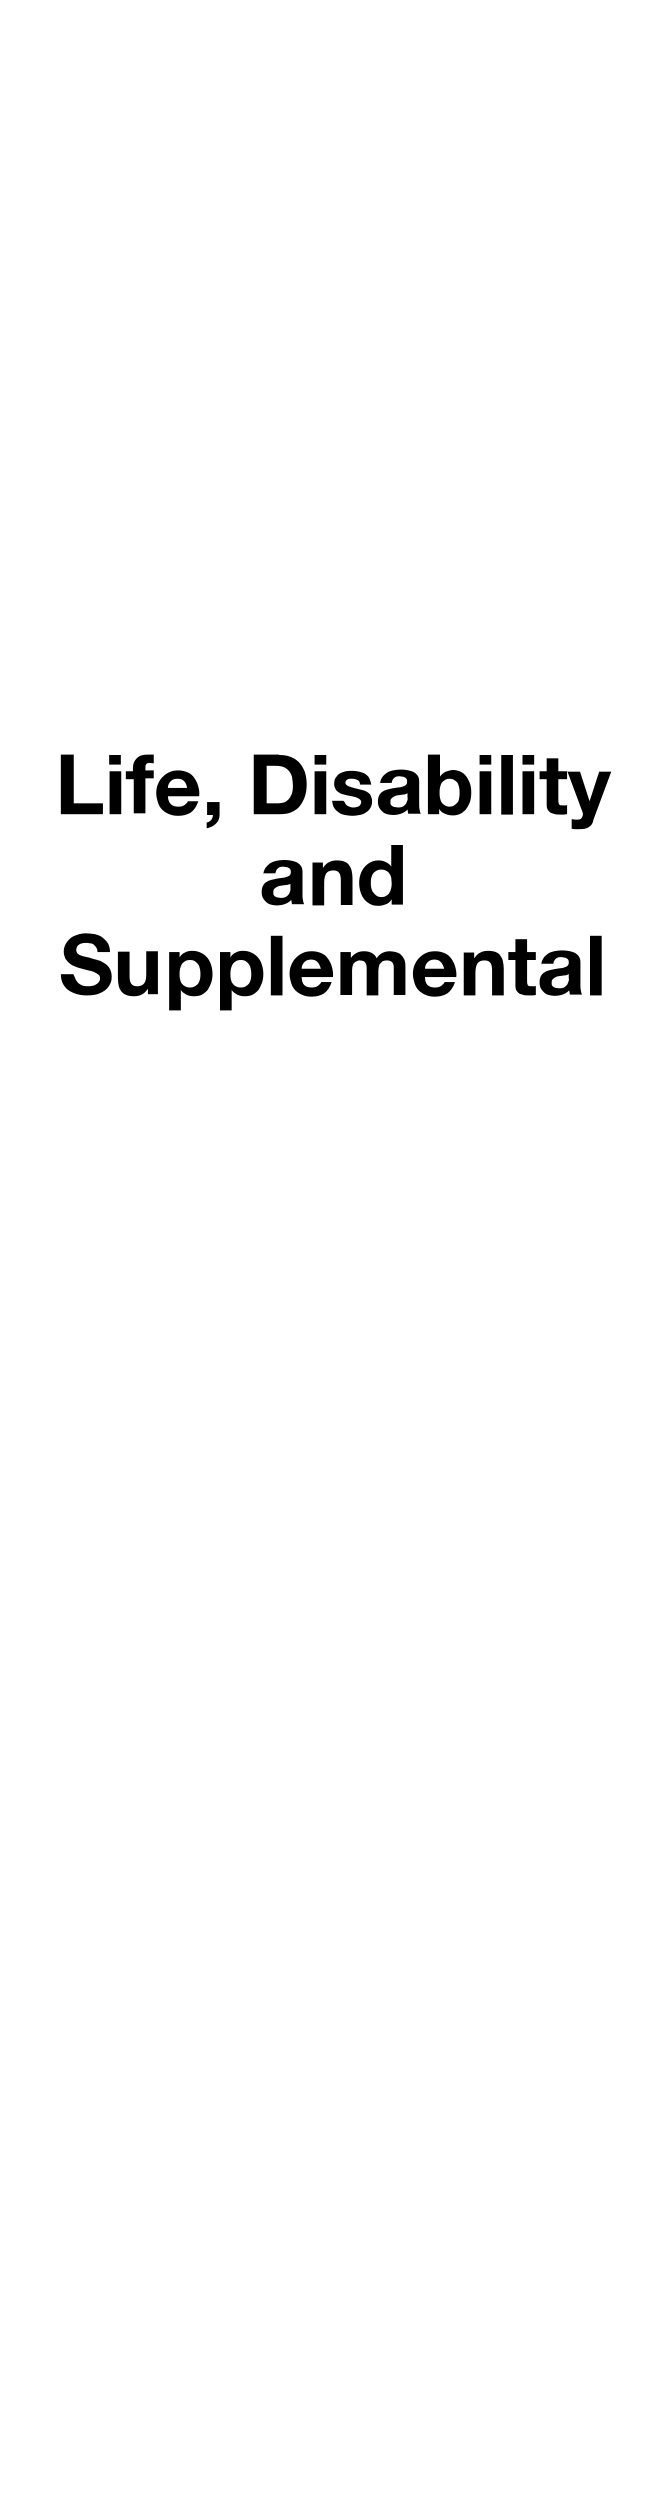
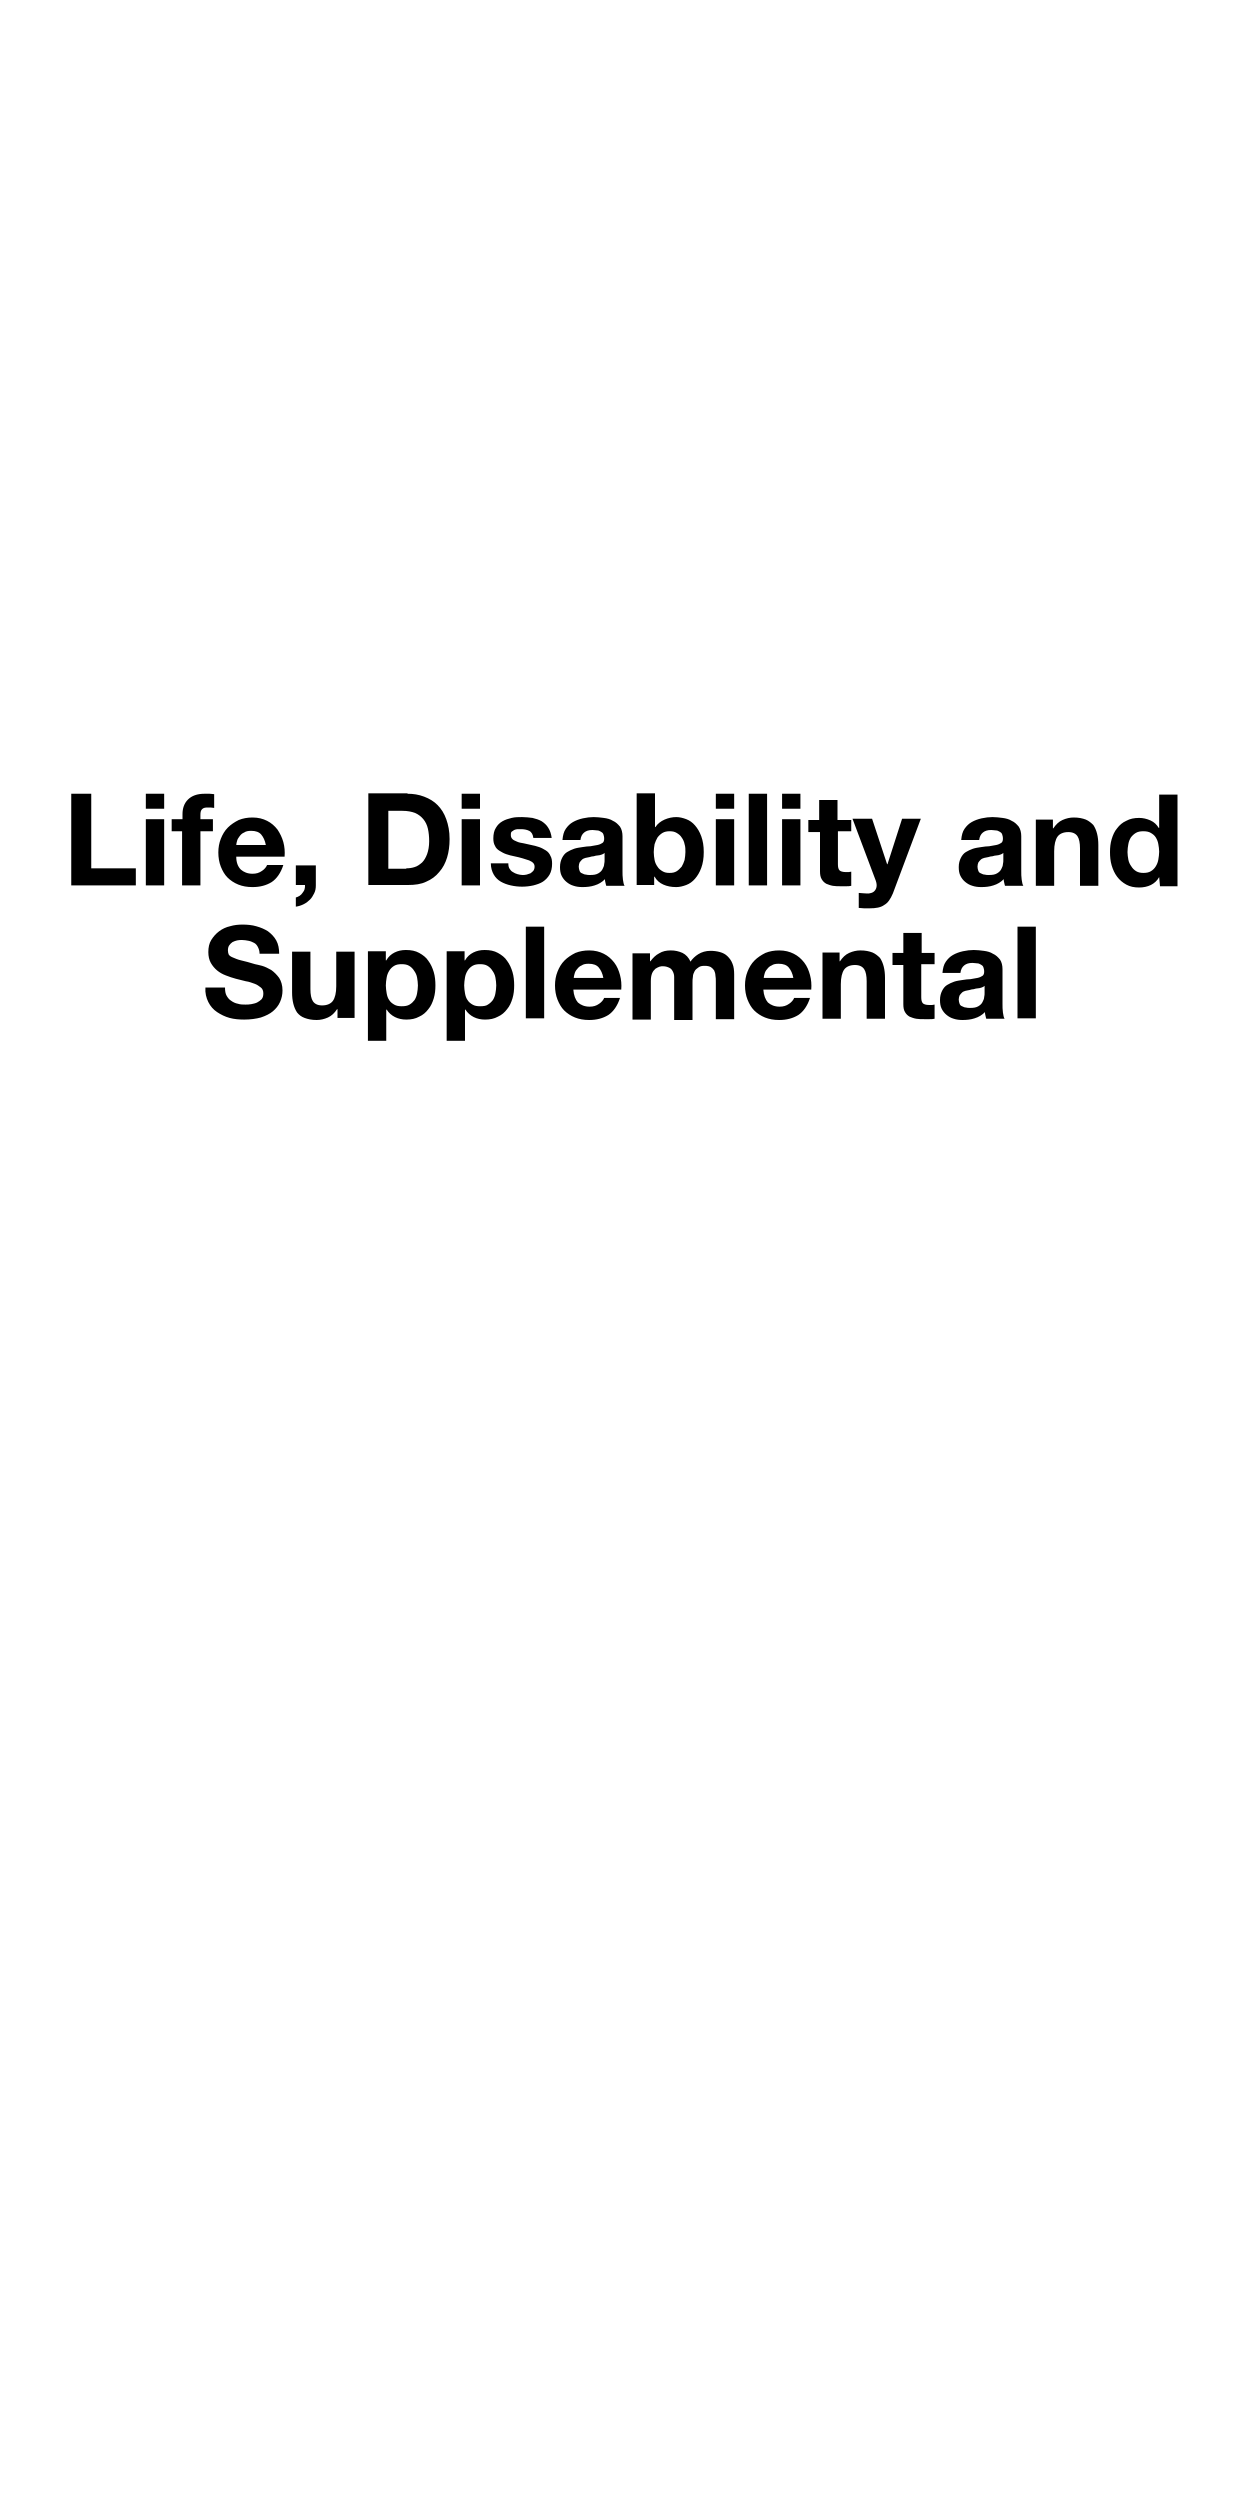
- <svg xmlns="http://www.w3.org/2000/svg" viewBox="0 0 160 600">
-   <path d="M17.7 181.2v11.6h7v2.6H14.6v-14.3h3.1zM26.2 183.5v-2.3H29v2.3h-2.8zm2.9 1.6v10.3h-2.8v-10.3h2.8zM30.2 187v-1.9h1.7v-.8c0-.9.3-1.7.9-2.3.6-.6 1.4-.9 2.6-.9h1.5v2.1c-.3 0-.7-.1-1-.1-.4 0-.7.1-.8.3-.2.2-.2.5-.2.9v.6h2v1.9h-2v8.4h-2.8V187h-1.9zM41 193c.4.4 1 .6 1.8.6.6 0 1.1-.1 1.5-.4.4-.3.7-.6.8-.9h2.5c-.4 1.2-1 2.1-1.8 2.7-.8.5-1.8.8-3 .8-.8 0-1.5-.1-2.2-.4-.7-.3-1.2-.6-1.7-1.1-.5-.5-.8-1.1-1-1.7-.2-.7-.4-1.4-.4-2.2 0-.8.1-1.5.4-2.2.3-.7.6-1.2 1.1-1.7.5-.5 1-.9 1.7-1.2.6-.3 1.4-.4 2.1-.4.9 0 1.6.2 2.3.5.7.3 1.2.8 1.6 1.4.4.6.7 1.2.9 2 .2.7.3 1.5.2 2.3h-7.5c0 .8.3 1.5.7 1.9zm3.2-5.5c-.3-.4-.9-.6-1.6-.6-.5 0-.8.1-1.1.2-.3.2-.5.3-.7.6-.2.2-.3.5-.4.7-.1.3-.1.5-.1.7h4.6c-.1-.7-.3-1.2-.7-1.6zM52.7 192.4v3.1c0 .5-.1.9-.2 1.2s-.4.7-.7 1c-.3.3-.6.5-1 .7-.4.2-.8.3-1.2.4v-1.4c.2 0 .4-.1.6-.2s.3-.3.5-.4l.3-.6c.1-.2.1-.4.1-.6h-1.4v-3.1h3zM67 181.2c.9 0 1.8.1 2.6.4s1.5.7 2.1 1.3c.6.6 1 1.3 1.4 2.2.3.9.5 1.9.5 3.1 0 1-.1 2-.4 2.9-.3.9-.7 1.6-1.2 2.3s-1.2 1.1-2 1.5c-.8.4-1.8.5-2.9.5h-6.2v-14.3H67zm-.2 11.6c.5 0 .9-.1 1.3-.2s.8-.4 1.1-.7c.3-.3.6-.8.8-1.3.2-.5.3-1.2.3-2 0-.7-.1-1.4-.2-2s-.4-1.1-.7-1.5-.7-.7-1.3-1c-.5-.2-1.2-.3-2-.3H64v9h2.8zM75.5 183.5v-2.3h2.8v2.3h-2.8zm2.8 1.6v10.3h-2.8v-10.3h2.8zM82.9 192.9c.1.2.3.4.5.5.2.1.4.2.7.3.3.1.5.1.8.1.2 0 .4 0 .6-.1.2 0 .4-.1.6-.2.2-.1.3-.2.4-.4.1-.2.2-.4.2-.6 0-.4-.3-.7-.9-1s-1.4-.4-2.4-.6l-1.2-.3c-.4-.1-.7-.3-1-.5-.3-.2-.6-.5-.7-.8-.2-.3-.3-.7-.3-1.1 0-.7.1-1.2.4-1.6s.6-.8 1-1c.4-.2.9-.4 1.4-.5.5-.1 1.1-.1 1.6-.1.6 0 1.1.1 1.6.2s1 .3 1.4.5c.4.3.8.6 1 1s.4 1 .5 1.6h-2.7c0-.5-.2-.9-.6-1.1-.4-.2-.8-.3-1.3-.3H84c-.2 0-.4.1-.5.1-.2.1-.3.2-.4.3-.1.1-.2.3-.2.5 0 .3.1.5.3.6.2.2.4.3.7.4s.6.2 1 .3l1.2.3 1.2.3c.4.1.7.3 1 .5.3.2.6.5.7.8s.3.7.3 1.2c0 .7-.1 1.2-.4 1.7s-.6.8-1.1 1.1c-.4.3-.9.5-1.5.6-.6.1-1.1.2-1.7.2-.6 0-1.2-.1-1.8-.2s-1.1-.3-1.5-.6c-.4-.3-.8-.6-1.1-1.1s-.4-1-.5-1.7h2.7c.3.2.4.5.5.7zM91.2 188.3c0-.7.2-1.2.5-1.7s.7-.8 1.1-1.1 1-.5 1.5-.6c.6-.1 1.1-.2 1.7-.2.5 0 1 0 1.6.1.5.1 1 .2 1.5.4.4.2.8.5 1.1.9.3.4.4.9.4 1.5v5.4c0 .5 0 .9.1 1.3s.1.7.3 1h-3c-.1-.2-.1-.3-.1-.5s-.1-.3-.1-.5c-.5.5-1 .8-1.6 1s-1.2.3-1.9.3c-.5 0-1-.1-1.4-.2s-.8-.3-1.1-.6c-.3-.3-.6-.6-.8-1s-.3-.8-.3-1.4c0-.6.1-1.1.3-1.5.2-.4.5-.7.8-.9.3-.2.7-.4 1.1-.5s.8-.2 1.3-.3c.4-.1.8-.1 1.3-.2.4 0 .8-.1 1.1-.2.3-.1.6-.2.8-.4s.3-.4.3-.7c0-.3 0-.6-.1-.7-.1-.2-.2-.3-.4-.4-.2-.1-.4-.2-.6-.2-.2 0-.5-.1-.7-.1-.6 0-1 .1-1.3.4-.3.2-.5.6-.6 1.2h-2.8zm6.5 2.1c-.1.1-.3.2-.4.2-.2.1-.4.1-.6.1-.2 0-.4.1-.7.1-.2 0-.5.1-.7.1-.2 0-.4.1-.6.2-.2.1-.4.2-.5.3l-.4.4c-.1.2-.1.4-.1.7 0 .3 0 .5.1.6.1.2.2.3.4.4s.3.2.6.2c.2 0 .4.1.7.1.6 0 1-.1 1.3-.3.3-.2.5-.4.7-.7.1-.3.2-.5.3-.8s0-.5 0-.6v-1zM105.6 181.2v5.2c.3-.5.8-.9 1.4-1.2.6-.2 1.2-.4 1.8-.4.5 0 1 .1 1.5.3s1 .5 1.4 1c.4.4.7 1 1 1.7.3.7.4 1.5.4 2.4 0 .9-.1 1.8-.4 2.5-.3.7-.6 1.2-1 1.7-.4.4-.9.8-1.4 1-.5.2-1 .3-1.5.3-.8 0-1.4-.1-2-.4-.6-.2-1.1-.6-1.4-1.2v1.3h-2.7v-14.3h2.9zm4.6 7.8c-.1-.4-.2-.8-.4-1.1s-.5-.5-.8-.7-.7-.3-1.1-.3c-.4 0-.8.1-1.1.3s-.6.4-.8.7c-.2.3-.3.7-.4 1.1-.1.4-.1.8-.1 1.3 0 .4 0 .8.1 1.2.1.4.2.8.4 1.1.2.3.5.5.8.7.3.2.7.3 1.1.3.4 0 .8-.1 1.1-.3.3-.2.5-.4.8-.7s.3-.7.4-1.1c.1-.4.1-.8.1-1.2 0-.5 0-.9-.1-1.3zM115.1 183.5v-2.3h2.8v2.3h-2.8zm2.8 1.6v10.3h-2.8v-10.3h2.8zM123.1 181.2v14.3h-2.8v-14.3h2.8zM125.4 183.5v-2.3h2.8v2.3h-2.8zm2.8 1.6v10.3h-2.8v-10.3h2.8zM136.1 185.1v1.9H134v5.1c0 .5.1.8.2 1 .2.2.5.2 1 .2h.5c.1 0 .3 0 .4-.1v2.2c-.2 0-.5.1-.8.1h-.9c-.4 0-.9 0-1.2-.1-.4-.1-.7-.2-1-.3-.3-.2-.5-.4-.7-.7-.2-.3-.3-.7-.3-1.3V187h-1.7v-1.9h1.7V182h2.8v3.1h2.1zM141.3 198.5c-.5.4-1.3.5-2.3.5h-.9c-.3 0-.6 0-.9-.1v-2.3c.3 0 .5.1.8.1h.8c.4 0 .7-.2.8-.4s.3-.5.3-.8c0-.2 0-.4-.1-.6l-3.6-9.7h3l2.3 7.1 2.3-7.1h2.9l-4.3 11.6c-.1.8-.5 1.4-1.1 1.7z" />
+ <svg xmlns="http://www.w3.org/2000/svg" viewBox="0 0 300 600">
+   <path d="M21.9 190.5v17.9h10.7v4.1H17.1v-22h4.8zM35 194.1v-3.6h4.4v3.6H35zm4.4 2.5v15.9H35v-15.9h4.4zM41.2 199.5v-2.9h2.6v-1.2c0-1.4.4-2.6 1.3-3.5.9-.9 2.2-1.4 4-1.4h1.2c.4 0 .8.1 1.1.1v3.3c-.5-.1-1-.1-1.6-.1-.6 0-1 .1-1.3.4s-.4.7-.4 1.4v1h3v2.9h-3v13h-4.4v-13h-2.5zM57.8 208.7c.7.6 1.6 1 2.8 1 .9 0 1.6-.2 2.3-.7.6-.4 1-.9 1.2-1.4H68c-.6 1.9-1.6 3.3-2.8 4.1-1.3.8-2.8 1.2-4.6 1.2-1.3 0-2.4-.2-3.4-.6-1-.4-1.9-1-2.6-1.7-.7-.7-1.2-1.6-1.6-2.6-.4-1-.6-2.2-.6-3.4 0-1.2.2-2.3.6-3.3.4-1 .9-1.9 1.7-2.7.7-.7 1.6-1.3 2.6-1.8 1-.4 2.1-.6 3.3-.6 1.4 0 2.5.3 3.5.8s1.8 1.2 2.5 2.1c.6.9 1.1 1.9 1.4 3 .3 1.1.4 2.3.3 3.5H56.7c0 1.4.4 2.4 1.1 3.1zm4.9-8.4c-.5-.6-1.3-.9-2.4-.9-.7 0-1.3.1-1.7.4-.5.2-.8.5-1.1.9s-.5.7-.6 1.1-.2.7-.2 1h7.1c-.2-1.1-.6-1.9-1.1-2.5zM75.8 207.8v4.7c0 .7-.1 1.3-.4 1.9-.3.6-.6 1.1-1 1.5-.4.4-.9.8-1.5 1.1-.6.3-1.2.5-1.9.6v-2.2c.3-.1.6-.2.9-.4.3-.2.5-.4.7-.7.2-.3.4-.5.5-.9.1-.3.1-.6.1-1H71v-4.7h4.8zM97.8 190.5c1.4 0 2.7.2 4 .7s2.3 1.1 3.2 2c.9.9 1.6 2 2.1 3.4s.8 2.9.8 4.8c0 1.6-.2 3.1-.6 4.4s-1 2.5-1.9 3.5c-.8 1-1.9 1.8-3.1 2.3-1.2.6-2.7.8-4.4.8h-9.5v-22h9.4zm-.3 17.9c.7 0 1.4-.1 2-.3.7-.2 1.2-.6 1.8-1.1.5-.5.9-1.2 1.2-2 .3-.8.5-1.9.5-3.1 0-1.1-.1-2.1-.3-3-.2-.9-.6-1.7-1.1-2.3-.5-.6-1.1-1.1-2-1.5-.8-.3-1.8-.5-3-.5h-3.4v13.9h4.3zM110.8 194.1v-3.6h4.4v3.6h-4.4zm4.4 2.5v15.9h-4.4v-15.9h4.4zM122.3 208.5c.2.3.4.6.8.8.3.2.7.4 1.1.5.4.1.8.2 1.2.2.3 0 .6 0 1-.1l.9-.3c.3-.2.5-.4.7-.6.2-.3.3-.6.3-1 0-.7-.4-1.1-1.3-1.5-.9-.3-2.1-.7-3.6-1-.6-.1-1.3-.3-1.9-.5-.6-.2-1.1-.5-1.6-.8-.5-.3-.9-.7-1.1-1.2-.3-.5-.4-1.1-.4-1.8 0-1 .2-1.9.6-2.5.4-.7.9-1.2 1.6-1.6.7-.4 1.4-.6 2.2-.8.8-.2 1.7-.2 2.5-.2s1.7.1 2.5.2c.8.2 1.5.4 2.2.8.6.4 1.2.9 1.6 1.6.4.6.7 1.5.8 2.4H128c-.1-.8-.4-1.4-1-1.7-.6-.3-1.3-.4-2-.4h-.8c-.3 0-.5.1-.8.2-.2.1-.4.3-.6.4-.2.2-.2.5-.2.8 0 .4.1.7.4 1s.7.4 1.1.6 1 .3 1.6.4c.6.1 1.2.3 1.8.4.6.1 1.3.3 1.9.5.6.2 1.1.5 1.6.8.5.3.9.8 1.1 1.3.3.5.4 1.1.4 1.9 0 1-.2 1.9-.6 2.6-.4.7-1 1.3-1.6 1.7s-1.5.7-2.3.9c-.9.2-1.8.3-2.7.3-.9 0-1.8-.1-2.7-.3-.9-.2-1.7-.5-2.4-.9s-1.3-1-1.7-1.7c-.4-.7-.7-1.6-.7-2.7h4.2c0 .6.1 1 .3 1.3zM135 201.5c.1-1 .3-1.9.8-2.6.5-.7 1-1.2 1.7-1.6.7-.4 1.5-.7 2.4-.9s1.8-.3 2.6-.3 1.6.1 2.4.2c.8.1 1.6.3 2.2.7.7.3 1.2.8 1.7 1.4.4.6.6 1.4.6 2.3v8.3c0 .7 0 1.4.1 2.1.1.7.2 1.2.4 1.5h-4.4c-.1-.2-.1-.5-.2-.8-.1-.3-.1-.5-.1-.8-.7.7-1.5 1.2-2.5 1.5-.9.3-1.9.4-2.9.4-.8 0-1.5-.1-2.1-.3-.7-.2-1.2-.5-1.7-.9s-.9-.9-1.2-1.5c-.3-.6-.4-1.3-.4-2.1 0-.9.2-1.6.5-2.2.3-.6.7-1.1 1.2-1.4.5-.3 1.1-.6 1.7-.8.6-.2 1.3-.3 2-.4.7-.1 1.3-.2 1.9-.2.6-.1 1.2-.2 1.7-.3.5-.1.9-.3 1.2-.5.3-.2.4-.6.4-1 0-.5-.1-.8-.2-1.1s-.4-.5-.6-.6c-.3-.2-.6-.3-.9-.3s-.7-.1-1.1-.1c-.9 0-1.5.2-2 .6-.5.4-.8 1-.9 1.8H135zm10.1 3.2c-.2.2-.4.3-.7.4-.3.1-.6.2-.9.2s-.7.1-1 .2c-.3 0-.7.1-1 .2-.3.1-.7.1-1 .2-.3.1-.6.2-.8.4s-.4.4-.6.7c-.1.3-.2.6-.2 1s.1.7.2 1c.1.3.3.5.6.6s.5.3.9.3c.3.1.7.1 1 .1.9 0 1.5-.1 2-.4.5-.3.8-.6 1-1 .2-.4.4-.8.4-1.2.1-.4.1-.7.1-1v-1.7zM157.2 190.5v8h.1c.5-.8 1.3-1.4 2.2-1.8.9-.4 1.9-.6 2.8-.6.8 0 1.6.2 2.4.5s1.5.8 2.1 1.5c.6.7 1.1 1.5 1.5 2.6.4 1.1.6 2.3.6 3.8s-.2 2.7-.6 3.8c-.4 1.1-.9 1.9-1.5 2.6-.6.7-1.3 1.2-2.1 1.5s-1.6.5-2.4.5c-1.2 0-2.2-.2-3.1-.6-.9-.4-1.6-1-2.1-1.9h-.1v2h-4.2v-22h4.4zm7.1 12.1c-.1-.6-.4-1.2-.7-1.6-.3-.5-.7-.8-1.2-1.1-.5-.3-1-.4-1.7-.4-.6 0-1.2.1-1.7.4-.5.3-.9.7-1.2 1.1-.3.5-.5 1-.7 1.6-.1.6-.2 1.3-.2 1.9 0 .7.1 1.3.2 1.9.1.6.4 1.2.7 1.6.3.5.7.8 1.2 1.1s1 .4 1.7.4 1.2-.1 1.7-.4.8-.7 1.2-1.1c.3-.5.5-1 .7-1.6.1-.6.2-1.3.2-1.9 0-.6 0-1.3-.2-1.9zM171.8 194.1v-3.6h4.4v3.6h-4.4zm4.4 2.5v15.9h-4.4v-15.9h4.4zM184.1 190.5v22h-4.4v-22h4.4zM187.7 194.1v-3.6h4.4v3.6h-4.4zm4.4 2.5v15.9h-4.4v-15.9h4.4zM204.3 196.6v2.9h-3.2v7.9c0 .7.1 1.2.4 1.5.2.2.7.4 1.5.4h.7c.2 0 .4-.1.6-.1v3.4c-.4.1-.8.1-1.2.1h-1.3c-.7 0-1.3 0-1.9-.1-.6-.1-1.1-.3-1.6-.5-.5-.3-.8-.6-1.1-1.1-.3-.5-.4-1.1-.4-1.9v-9.4H194v-2.9h2.6V192h4.4v4.8h3.3zM212.2 217.2c-.8.6-2 .8-3.5.8h-1.3c-.4 0-.9-.1-1.3-.1v-3.6c.4 0 .8.1 1.3.1.4 0 .9.1 1.3 0 .6-.1 1-.3 1.3-.7.3-.4.4-.8.4-1.3 0-.3-.1-.7-.2-1l-5.6-14.9h4.7l3.6 10.9h.1l3.5-10.9h4.5l-6.7 17.9c-.6 1.4-1.2 2.3-2.1 2.8zM230.7 201.5c.1-1 .3-1.9.8-2.6.5-.7 1-1.2 1.7-1.6.7-.4 1.5-.7 2.4-.9s1.8-.3 2.6-.3 1.6.1 2.4.2c.8.1 1.6.3 2.2.7.7.3 1.2.8 1.7 1.4.4.6.6 1.4.6 2.3v8.3c0 .7 0 1.4.1 2.1.1.7.2 1.2.4 1.5h-4.4c-.1-.2-.1-.5-.2-.8-.1-.3-.1-.5-.1-.8-.7.7-1.5 1.2-2.5 1.5-.9.3-1.9.4-2.9.4-.8 0-1.5-.1-2.1-.3-.7-.2-1.2-.5-1.7-.9s-.9-.9-1.2-1.5c-.3-.6-.4-1.3-.4-2.1 0-.9.2-1.6.5-2.2.3-.6.7-1.1 1.2-1.4.5-.3 1.1-.6 1.7-.8.6-.2 1.3-.3 2-.4.7-.1 1.3-.2 1.9-.2.6-.1 1.2-.2 1.7-.3.5-.1.9-.3 1.2-.5.3-.2.4-.6.4-1 0-.5-.1-.8-.2-1.1s-.4-.5-.6-.6c-.3-.2-.6-.3-.9-.3s-.7-.1-1.1-.1c-.9 0-1.5.2-2 .6-.5.4-.8 1-.9 1.8h-4.3zm10.1 3.2c-.2.2-.4.3-.7.4-.3.1-.6.2-.9.2s-.7.1-1 .2c-.3 0-.7.1-1 .2-.3.1-.7.1-1 .2-.3.1-.6.2-.8.4s-.4.4-.6.7c-.1.3-.2.6-.2 1s.1.7.2 1c.1.3.3.5.6.6s.5.3.9.3c.3.1.7.1 1 .1.9 0 1.5-.1 2-.4.5-.3.8-.6 1-1 .2-.4.4-.8.4-1.2.1-.4.1-.7.1-1v-1.7zM252.7 196.6v2.2h.1c.6-.9 1.3-1.6 2.2-2 .9-.4 1.8-.6 2.7-.6 1.2 0 2.1.2 2.9.5.7.3 1.3.8 1.8 1.3.4.6.7 1.3.9 2.1.2.8.3 1.7.3 2.7v9.8h-4.4v-9c0-1.3-.2-2.3-.6-2.9s-1.1-1-2.2-1c-1.2 0-2.1.4-2.6 1.1-.5.7-.8 1.9-.8 3.5v8.3h-4.4v-15.9h4.1zM278.2 210.5c-.5.9-1.2 1.5-2 1.9-.8.4-1.8.6-2.8.6-1.2 0-2.2-.2-3.1-.7s-1.6-1.1-2.2-1.9c-.6-.8-1-1.7-1.3-2.7-.3-1-.4-2.1-.4-3.2s.1-2.1.4-3.1c.3-1 .7-1.9 1.3-2.6.6-.8 1.3-1.4 2.2-1.8.9-.5 1.9-.7 3.1-.7.9 0 1.8.2 2.7.6.9.4 1.5 1 2 1.8h.1v-8h4.4v22h-4.2l-.2-2.2zm-.2-7.9c-.1-.6-.3-1.1-.6-1.6s-.7-.8-1.2-1.1c-.5-.3-1.1-.4-1.8-.4s-1.3.1-1.8.4c-.5.3-.9.7-1.2 1.1-.3.5-.5 1-.6 1.6-.1.6-.2 1.2-.2 1.9 0 .6.1 1.2.2 1.8.1.6.4 1.2.7 1.6.3.5.7.9 1.2 1.2.5.3 1.1.4 1.7.4.7 0 1.3-.1 1.8-.4s.9-.7 1.2-1.2c.3-.5.5-1 .6-1.6.1-.6.2-1.3.2-1.9s-.1-1.2-.2-1.8z" />
  <g>
-     <path d="M63.2 210c0-.7.2-1.2.5-1.7.3-.4.7-.8 1.1-1.1.5-.3 1-.5 1.5-.6.6-.1 1.1-.2 1.7-.2.5 0 1 0 1.6.1s1 .2 1.5.4c.4.2.8.5 1.1.9.3.4.4.9.4 1.5v5.4c0 .5 0 .9.1 1.3s.1.7.3 1h-2.9c-.1-.2-.1-.3-.1-.5s-.1-.3-.1-.5c-.5.5-1 .8-1.6 1s-1.2.3-1.9.3c-.5 0-1-.1-1.4-.2s-.8-.3-1.1-.6c-.3-.3-.6-.6-.8-1-.2-.4-.3-.8-.3-1.4 0-.6.1-1.1.3-1.5.2-.4.5-.7.8-.9.3-.2.7-.4 1.1-.5s.8-.2 1.3-.3c.4-.1.8-.1 1.3-.2.4 0 .8-.1 1.1-.2.3-.1.6-.2.8-.4.2-.2.3-.4.3-.7 0-.3 0-.6-.1-.7-.1-.2-.2-.3-.4-.4-.2-.1-.4-.2-.6-.2-.2 0-.5-.1-.7-.1-.6 0-1 .1-1.3.4-.3.2-.5.6-.6 1.2h-2.9zm6.5 2.1c-.1.1-.3.2-.5.2-.2.1-.4.1-.6.1-.2 0-.4.1-.7.1-.2 0-.5.1-.7.1-.2 0-.4.1-.6.2s-.4.2-.5.3c-.2.1-.3.3-.4.4-.1.2-.1.4-.1.7 0 .3 0 .5.1.6.1.2.2.3.4.4s.3.2.6.2c.2 0 .4.1.7.1.6 0 1-.1 1.3-.3.3-.2.5-.4.7-.7.1-.3.2-.5.3-.8v-1.6zM77.5 206.8v1.4h.1c.4-.6.8-1 1.4-1.3.6-.3 1.2-.4 1.8-.4.8 0 1.4.1 1.9.3.5.2.9.5 1.1.9.3.4.5.8.6 1.3.1.5.2 1.1.2 1.8v6.4h-2.8v-5.8c0-.9-.1-1.5-.4-1.9s-.7-.6-1.4-.6c-.8 0-1.3.2-1.7.7-.3.5-.5 1.2-.5 2.3v5.4H75V207h2.5zM94 215.8c-.3.6-.8 1-1.3 1.2s-1.2.4-1.8.4c-.8 0-1.5-.1-2-.4-.6-.3-1.1-.7-1.5-1.2-.4-.5-.7-1.1-.9-1.8-.2-.7-.3-1.4-.3-2.1 0-.7.1-1.4.3-2 .2-.6.5-1.2.9-1.7s.9-.9 1.4-1.2c.6-.3 1.2-.5 2-.5.6 0 1.2.1 1.8.4.6.3 1 .6 1.3 1.1v-5.2h2.8v14.3H94v-1.3zm-.1-5.1c-.1-.4-.2-.7-.4-1-.2-.3-.4-.5-.8-.7-.3-.2-.7-.3-1.2-.3s-.9.1-1.2.3c-.3.2-.6.4-.8.7-.2.3-.3.7-.4 1-.1.4-.1.8-.1 1.2 0 .4 0 .8.1 1.2.1.4.2.8.5 1.1.2.3.5.6.8.8s.7.3 1.1.3c.5 0 .9-.1 1.2-.3.3-.2.6-.4.8-.8.2-.3.3-.7.4-1.1s.1-.8.1-1.2c0-.4-.1-.8-.1-1.2z" />
-   </g>
-   <g>
-     <path d="M18.3 235.3c.2.3.4.6.7.8.3.2.6.4 1 .5s.8.1 1.2.1c.3 0 .6 0 .9-.1.3 0 .6-.1.9-.3s.5-.3.7-.6c.2-.2.3-.5.3-.9s-.1-.7-.4-.9c-.2-.2-.6-.4-1-.6s-.9-.3-1.4-.4c-.5-.1-1-.3-1.5-.4-.5-.1-1.1-.3-1.6-.5s-1-.4-1.4-.8c-.4-.3-.7-.7-1-1.1-.2-.5-.4-1-.4-1.7s.2-1.4.5-1.9.7-1 1.2-1.4c.5-.4 1.1-.6 1.7-.8.6-.2 1.3-.3 1.9-.3.7 0 1.5.1 2.2.2.7.2 1.3.4 1.8.8s1 .9 1.3 1.4.5 1.3.5 2.1h-3c0-.4-.1-.8-.3-1.1-.2-.3-.4-.5-.6-.7-.3-.2-.5-.3-.9-.3-.3-.1-.7-.1-1.1-.1-.3 0-.5 0-.8.1-.3.1-.5.1-.7.3-.2.1-.4.3-.5.5-.1.2-.2.5-.2.8 0 .3.1.5.2.7.1.2.3.3.6.5.3.1.7.3 1.3.4.6.1 1.3.3 2.2.6.3.1.6.1 1.1.3.5.1.9.4 1.4.7s.9.7 1.2 1.2c.3.5.5 1.2.5 2 0 .7-.1 1.3-.4 1.8-.3.6-.6 1-1.1 1.4-.5.4-1.1.7-1.9 1-.7.2-1.6.3-2.6.3-.8 0-1.6-.1-2.3-.3-.7-.2-1.4-.5-2-.9-.6-.4-1-.9-1.4-1.6-.3-.6-.5-1.4-.5-2.3h3c.4.8.5 1.2.7 1.5zM35.5 238.8v-1.4h-.1c-.4.6-.8 1-1.4 1.3-.6.3-1.2.4-1.8.4-.8 0-1.4-.1-1.9-.3-.5-.2-.9-.5-1.2-.9-.3-.4-.5-.8-.6-1.3-.1-.5-.2-1.1-.2-1.8v-6.4h2.8v5.8c0 .9.1 1.5.4 1.9s.7.6 1.4.6c.8 0 1.3-.2 1.7-.7s.5-1.2.5-2.3v-5.4h2.8v10.3h-2.4zM43.1 228.5v1.3c.3-.6.8-1 1.3-1.2.5-.3 1.1-.4 1.8-.4.8 0 1.5.2 2.1.5.6.3 1.1.7 1.5 1.2s.7 1.1.9 1.8.3 1.4.3 2.1c0 .7-.1 1.4-.3 2s-.5 1.2-.8 1.7c-.4.5-.9.9-1.4 1.2-.6.3-1.2.4-2 .4-.6 0-1.2-.1-1.8-.4-.5-.3-1-.6-1.3-1.1v4.9h-2.8v-14h2.5zm3.7 8.2c.3-.2.6-.4.8-.7.2-.3.3-.6.4-1s.1-.8.1-1.2c0-.4 0-.8-.1-1.2s-.2-.8-.4-1.1c-.2-.3-.5-.6-.8-.8-.3-.2-.7-.3-1.2-.3s-.9.1-1.2.3-.6.4-.8.8c-.2.3-.3.7-.4 1.1s-.1.8-.1 1.2c0 .4 0 .8.1 1.2.1.4.2.8.4 1 .2.3.4.5.8.7.3.2.7.3 1.2.3s.9-.1 1.2-.3zM55.3 228.5v1.3c.3-.6.8-1 1.3-1.2.5-.3 1.1-.4 1.8-.4.8 0 1.5.2 2.1.5.6.3 1.1.7 1.5 1.2s.7 1.1.9 1.8.3 1.4.3 2.1c0 .7-.1 1.4-.3 2s-.5 1.2-.8 1.7c-.4.5-.9.9-1.4 1.2-.6.3-1.2.4-2 .4-.6 0-1.2-.1-1.8-.4-.5-.3-1-.6-1.3-1.1v4.9h-2.8v-14h2.5zm3.7 8.2c.3-.2.6-.4.8-.7.2-.3.3-.6.4-1s.1-.8.1-1.2c0-.4 0-.8-.1-1.2s-.2-.8-.4-1.1c-.2-.3-.5-.6-.8-.8-.3-.2-.7-.3-1.2-.3s-.9.1-1.2.3-.6.4-.8.8c-.2.3-.3.7-.4 1.1s-.1.8-.1 1.2c0 .4 0 .8.1 1.2.1.4.2.8.4 1 .2.3.4.5.8.7.3.2.7.3 1.2.3s.9-.1 1.2-.3zM67.8 224.6v14.3H65v-14.3h2.8zM73 236.4c.4.4 1 .6 1.8.6.6 0 1.1-.1 1.5-.4.4-.3.7-.6.8-.9h2.5c-.4 1.2-1 2.1-1.8 2.7-.8.5-1.8.8-3 .8-.8 0-1.5-.1-2.2-.4-.7-.3-1.2-.6-1.7-1.1-.5-.5-.8-1.1-1-1.7-.2-.7-.4-1.4-.4-2.2 0-.8.1-1.5.4-2.2.3-.7.6-1.2 1.1-1.7.5-.5 1-.9 1.7-1.2.6-.3 1.4-.4 2.2-.4.9 0 1.6.2 2.3.5.7.3 1.2.8 1.6 1.4.4.6.7 1.2.9 2s.3 1.5.2 2.3h-7.5c0 .8.2 1.5.6 1.9zm3.2-5.5c-.3-.4-.9-.6-1.5-.6-.5 0-.8.1-1.1.2-.3.2-.5.3-.7.6-.2.2-.3.5-.4.7-.1.3-.1.5-.1.7H77c-.2-.7-.4-1.2-.8-1.6zM84.2 228.5v1.4c.4-.5.8-.9 1.4-1.2.5-.3 1.1-.4 1.8-.4s1.2.1 1.8.4c.5.3 1 .7 1.2 1.3.3-.5.7-.9 1.2-1.2.5-.3 1.2-.5 1.9-.5.5 0 1.1.1 1.5.2s.9.3 1.2.6c.3.3.6.7.8 1.1s.3 1 .3 1.7v6.9h-2.8V233v-1c0-.3-.1-.6-.2-.8-.1-.2-.3-.4-.5-.5-.2-.1-.5-.2-1-.2-.4 0-.7.1-1 .2l-.6.6c-.2.2-.2.5-.3.8 0 .3-.1.6-.1 1v5.8H88V233v-.9c0-.3-.1-.6-.2-.8-.1-.3-.3-.5-.5-.6s-.6-.2-1-.2c-.1 0-.3 0-.5.1l-.6.3c-.2.2-.4.4-.5.7-.1.3-.2.7-.2 1.2v6h-2.8v-10.3h2.5zM102.6 236.4c.4.4 1 .6 1.8.6.6 0 1.1-.1 1.5-.4.4-.3.7-.6.8-.9h2.5c-.4 1.2-1 2.1-1.8 2.7-.8.5-1.8.8-3 .8-.8 0-1.5-.1-2.2-.4-.7-.3-1.2-.6-1.7-1.1-.5-.5-.8-1.1-1-1.7-.2-.7-.4-1.4-.4-2.2 0-.8.1-1.5.4-2.2s.6-1.2 1.1-1.7 1-.9 1.7-1.2c.6-.3 1.4-.4 2.2-.4.9 0 1.6.2 2.3.5.7.3 1.2.8 1.6 1.4.4.6.7 1.2.9 2s.3 1.5.2 2.3H102c0 .8.2 1.5.6 1.9zm3.2-5.5c-.3-.4-.9-.6-1.5-.6-.5 0-.8.1-1.1.2-.3.2-.5.3-.7.6-.2.2-.3.5-.4.7-.1.3-.1.5-.1.7h4.6c-.2-.7-.4-1.2-.8-1.6zM113.8 228.5v1.4h.1c.4-.6.8-1 1.4-1.3.6-.3 1.2-.4 1.8-.4.8 0 1.4.1 1.9.3.5.2.9.5 1.1.9.3.4.5.8.6 1.3.1.5.2 1.1.2 1.8v6.4h-2.8V233c0-.9-.1-1.5-.4-1.9s-.7-.6-1.4-.6c-.8 0-1.3.2-1.7.7-.3.5-.5 1.2-.5 2.3v5.4h-2.8v-10.3h2.5zM128.6 228.5v1.9h-2.1v5.1c0 .5.1.8.2 1 .2.2.5.2 1 .2h.5c.1 0 .3 0 .4-.1v2.2c-.2 0-.5.1-.8.1h-.9c-.4 0-.9 0-1.2-.1-.4-.1-.7-.2-1-.3-.3-.2-.5-.4-.7-.7-.2-.3-.3-.7-.3-1.3v-6.1H122v-1.9h1.7v-3.1h2.8v3.1h2.1zM129.9 231.7c0-.7.2-1.2.5-1.7s.7-.8 1.1-1.1 1-.5 1.5-.6c.6-.1 1.1-.2 1.7-.2.5 0 1 0 1.6.1.5.1 1 .2 1.5.4.4.2.8.5 1.1.9.3.4.4.9.4 1.5v5.4c0 .5 0 .9.1 1.3s.1.7.3 1h-2.9c-.1-.2-.1-.3-.1-.5s-.1-.3-.1-.5c-.5.5-1 .8-1.6 1s-1.2.3-1.9.3c-.5 0-1-.1-1.4-.2s-.8-.3-1.1-.6c-.3-.3-.6-.6-.8-1s-.3-.8-.3-1.4c0-.6.1-1.1.3-1.5.2-.4.5-.7.8-.9.3-.2.7-.4 1.1-.5s.8-.2 1.3-.3c.4-.1.8-.1 1.3-.2.4 0 .8-.1 1.1-.2.3-.1.6-.2.8-.4s.3-.4.3-.7c0-.3 0-.6-.1-.7-.1-.2-.2-.3-.4-.4-.2-.1-.4-.2-.6-.2-.2 0-.5-.1-.7-.1-.6 0-1 .1-1.3.4-.3.2-.5.6-.6 1.2h-2.9zm6.5 2.1c-.1.1-.3.2-.4.2-.2.1-.4.1-.6.1-.2 0-.4.1-.7.1-.2 0-.5.1-.7.1-.2 0-.4.1-.6.2-.2.1-.4.2-.5.3l-.4.4c-.1.2-.1.4-.1.7 0 .3 0 .5.1.6.1.2.2.3.4.4s.3.2.6.2c.2 0 .4.1.7.1.6 0 1-.1 1.3-.3.3-.2.5-.4.7-.7.1-.3.2-.5.3-.8s0-.5 0-.6v-1zM144.4 224.6v14.3h-2.8v-14.3h2.8z" />
+     <path d="M54.4 239c.3.5.6.9 1.1 1.2.4.3 1 .6 1.6.7.6.2 1.2.2 1.8.2.4 0 .9 0 1.4-.1.5-.1 1-.2 1.4-.4.4-.2.8-.5 1.1-.8.3-.4.4-.8.4-1.4 0-.6-.2-1.1-.6-1.4s-.9-.7-1.5-.9c-.6-.2-1.3-.5-2.1-.6l-2.4-.6c-.8-.2-1.6-.5-2.4-.8-.8-.3-1.5-.7-2.1-1.2-.6-.5-1.1-1.1-1.5-1.8-.4-.7-.6-1.6-.6-2.6 0-1.1.2-2.1.7-2.9s1.1-1.5 1.9-2.1c.8-.6 1.7-1 2.6-1.2 1-.3 2-.4 3-.4 1.1 0 2.3.1 3.3.4 1.1.3 2 .7 2.8 1.2.8.6 1.5 1.3 2 2.2.5.9.7 2 .7 3.2h-4.7c0-.7-.2-1.2-.4-1.6-.2-.4-.5-.8-.9-1-.4-.2-.8-.4-1.3-.5-.5-.1-1.1-.2-1.6-.2-.4 0-.8 0-1.2.1s-.7.2-1.1.4c-.3.2-.6.5-.8.8-.2.3-.3.7-.3 1.2 0 .4.1.8.2 1 .2.3.5.5 1 .7.5.2 1.1.5 2 .7.9.2 2 .5 3.3.9.4.1 1 .2 1.7.4s1.5.6 2.2 1c.7.5 1.3 1.1 1.9 1.9.5.8.8 1.8.8 3 0 1-.2 1.9-.6 2.8-.4.9-1 1.6-1.7 2.2s-1.7 1.1-2.9 1.5c-1.1.3-2.5.5-4 .5-1.2 0-2.4-.1-3.5-.4s-2.1-.8-3-1.4c-.9-.6-1.6-1.4-2.1-2.4s-.8-2.2-.7-3.5H54c0 .8.1 1.5.4 2zM81 244.4v-2.2h-.1c-.6.9-1.3 1.6-2.2 2-.9.4-1.8.6-2.7.6-1.2 0-2.1-.2-2.9-.5s-1.3-.7-1.8-1.3c-.4-.6-.7-1.3-.9-2.1s-.3-1.7-.3-2.7v-9.8h4.4v9c0 1.3.2 2.3.6 2.9.4.6 1.1 1 2.2 1 1.2 0 2.1-.4 2.6-1.1.5-.7.8-1.9.8-3.5v-8.3h4.4v15.9H81zM92.6 228.5v2h.1c.5-.9 1.2-1.5 2-1.9.8-.4 1.7-.6 2.7-.6 1.3 0 2.3.2 3.2.7.9.5 1.7 1.1 2.2 1.9.6.8 1 1.7 1.3 2.7.3 1 .4 2.1.4 3.2s-.1 2.1-.4 3.1-.7 1.9-1.3 2.6c-.6.8-1.3 1.4-2.2 1.8-.9.5-1.9.7-3.1.7-1 0-1.9-.2-2.7-.6s-1.5-1-2-1.8h-.1v7.5h-4.4v-21.5h4.3zm5.7 12.6c.5-.3.9-.7 1.2-1.1.3-.5.5-1 .6-1.6.1-.6.2-1.2.2-1.9 0-.6-.1-1.3-.2-1.9-.1-.6-.4-1.2-.7-1.6-.3-.5-.7-.9-1.2-1.2-.5-.3-1.1-.4-1.8-.4s-1.3.1-1.8.4c-.5.3-.9.7-1.2 1.2-.3.5-.5 1-.6 1.6-.1.6-.2 1.3-.2 1.9 0 .6.1 1.3.2 1.9.1.6.3 1.2.6 1.6.3.5.7.8 1.2 1.1s1.1.4 1.8.4c.8 0 1.4-.1 1.9-.4zM111.5 228.5v2h.1c.5-.9 1.2-1.5 2-1.9.8-.4 1.7-.6 2.7-.6 1.3 0 2.3.2 3.2.7.9.5 1.7 1.1 2.2 1.9.6.8 1 1.7 1.3 2.7.3 1 .4 2.1.4 3.2s-.1 2.1-.4 3.1-.7 1.9-1.3 2.6c-.6.8-1.3 1.4-2.2 1.8-.9.5-1.9.7-3.1.7-1 0-1.9-.2-2.7-.6s-1.5-1-2-1.8h-.1v7.5h-4.4v-21.5h4.3zm5.6 12.6c.5-.3.9-.7 1.2-1.1.3-.5.5-1 .6-1.6.1-.6.2-1.2.2-1.9 0-.6-.1-1.3-.2-1.9-.1-.6-.4-1.2-.7-1.6-.3-.5-.7-.9-1.2-1.2-.5-.3-1.1-.4-1.8-.4s-1.3.1-1.8.4c-.5.3-.9.7-1.2 1.2-.3.5-.5 1-.6 1.6-.1.6-.2 1.3-.2 1.9 0 .6.1 1.3.2 1.9.1.6.3 1.2.6 1.6.3.5.7.8 1.2 1.1s1.1.4 1.8.4c.9 0 1.5-.1 1.9-.4zM130.6 222.4v22h-4.4v-22h4.4zM138.7 240.6c.7.6 1.6 1 2.8 1 .9 0 1.6-.2 2.3-.7.6-.4 1-.9 1.2-1.4h3.8c-.6 1.9-1.6 3.3-2.8 4.1-1.3.8-2.8 1.2-4.6 1.2-1.3 0-2.4-.2-3.4-.6-1-.4-1.9-1-2.6-1.7-.7-.7-1.2-1.6-1.6-2.6-.4-1-.6-2.2-.6-3.4 0-1.2.2-2.3.6-3.3.4-1 .9-1.9 1.7-2.7.7-.7 1.6-1.3 2.6-1.8 1-.4 2.1-.6 3.3-.6 1.4 0 2.5.3 3.5.8s1.8 1.2 2.5 2.1 1.1 1.9 1.4 3c.3 1.1.4 2.3.3 3.5h-11.5c.1 1.4.5 2.4 1.1 3.1zm5-8.4c-.5-.6-1.3-.9-2.4-.9-.7 0-1.3.1-1.7.4-.5.2-.8.5-1.1.9-.3.3-.5.7-.6 1.1s-.2.7-.2 1h7.1c-.2-1.1-.6-1.9-1.1-2.5zM156 228.5v2.2h.1c.6-.8 1.3-1.5 2.1-1.9.8-.5 1.7-.7 2.8-.7 1 0 1.9.2 2.8.6.8.4 1.5 1.1 1.9 2.1.5-.7 1.1-1.3 1.9-1.8.8-.5 1.8-.8 2.9-.8.8 0 1.6.1 2.3.3.7.2 1.3.5 1.8 1s.9 1 1.2 1.8c.3.7.4 1.6.4 2.6v10.7h-4.4v-9c0-.5 0-1-.1-1.5 0-.5-.2-.9-.3-1.2-.2-.3-.5-.6-.8-.8-.4-.2-.8-.3-1.5-.3s-1.1.1-1.5.4-.7.5-.9.9c-.2.4-.4.8-.4 1.3-.1.5-.1 1-.1 1.5v8.9h-4.4v-8.9-1.4c0-.5-.1-.9-.3-1.3-.2-.4-.4-.7-.8-.9s-.9-.4-1.6-.4c-.2 0-.5 0-.8.1s-.7.3-1 .5c-.3.3-.6.6-.8 1.1-.2.5-.3 1.1-.3 1.9v9.2h-4.4v-15.9h4.2zM184.3 240.6c.7.6 1.6 1 2.8 1 .9 0 1.6-.2 2.3-.7.6-.4 1-.9 1.2-1.4h3.8c-.6 1.9-1.6 3.3-2.8 4.1-1.3.8-2.8 1.2-4.6 1.2-1.3 0-2.4-.2-3.4-.6-1-.4-1.9-1-2.6-1.7-.7-.7-1.2-1.6-1.6-2.6-.4-1-.6-2.2-.6-3.4 0-1.2.2-2.3.6-3.3.4-1 .9-1.9 1.7-2.7.7-.7 1.6-1.3 2.6-1.8 1-.4 2.1-.6 3.3-.6 1.4 0 2.5.3 3.5.8s1.8 1.2 2.5 2.1 1.1 1.9 1.4 3c.3 1.1.4 2.3.3 3.5h-11.5c.1 1.4.5 2.4 1.1 3.1zm5-8.4c-.5-.6-1.3-.9-2.4-.9-.7 0-1.3.1-1.7.4-.5.2-.8.5-1.1.9-.3.3-.5.7-.6 1.1s-.2.7-.2 1h7.1c-.2-1.1-.6-1.9-1.1-2.5zM201.5 228.5v2.2h.1c.6-.9 1.3-1.6 2.2-2 .9-.4 1.8-.6 2.7-.6 1.2 0 2.1.2 2.9.5.7.3 1.3.8 1.8 1.3.4.6.7 1.3.9 2.1.2.8.3 1.7.3 2.7v9.8H208v-9c0-1.3-.2-2.3-.6-2.9s-1.1-1-2.2-1c-1.2 0-2.1.4-2.6 1.1-.5.7-.8 1.9-.8 3.5v8.3h-4.4v-15.9h4.1zM224.3 228.5v2.9h-3.2v7.9c0 .7.1 1.2.4 1.5.2.2.7.4 1.5.4h.7c.2 0 .4-.1.6-.1v3.4c-.4.1-.8.1-1.2.1h-1.3c-.7 0-1.3 0-1.9-.1-.6-.1-1.1-.3-1.6-.5-.5-.3-.8-.6-1.1-1.1-.3-.5-.4-1.1-.4-1.9v-9.4h-2.6v-2.9h2.6v-4.8h4.4v4.8h3.1zM226.2 233.4c.1-1 .3-1.9.8-2.6.5-.7 1-1.2 1.7-1.6.7-.4 1.5-.7 2.4-.9s1.8-.3 2.6-.3 1.6.1 2.4.2c.8.1 1.6.3 2.2.7.7.3 1.2.8 1.7 1.4.4.6.6 1.4.6 2.3v8.3c0 .7 0 1.4.1 2.1.1.7.2 1.2.4 1.5h-4.4c-.1-.2-.1-.5-.2-.8-.1-.3-.1-.5-.1-.8-.7.7-1.5 1.2-2.5 1.5-.9.3-1.9.4-2.9.4-.8 0-1.5-.1-2.1-.3-.7-.2-1.2-.5-1.7-.9s-.9-.9-1.2-1.5c-.3-.6-.4-1.3-.4-2.1 0-.9.2-1.6.5-2.2.3-.6.7-1.1 1.2-1.4.5-.3 1.1-.6 1.7-.8.6-.2 1.3-.3 2-.4.7-.1 1.3-.2 1.9-.2.6-.1 1.2-.2 1.7-.3.5-.1.9-.3 1.2-.5.3-.2.4-.6.4-1 0-.5-.1-.8-.2-1.1s-.4-.5-.6-.6c-.3-.2-.6-.3-.9-.3s-.7-.1-1.1-.1c-.9 0-1.5.2-2 .6-.5.4-.8 1-.9 1.8h-4.3zm10.1 3.2c-.2.2-.4.3-.7.4-.3.1-.6.2-.9.2s-.7.1-1 .2c-.3 0-.7.1-1 .2-.3.1-.7.1-1 .2-.3.1-.6.2-.8.4s-.4.4-.6.7c-.1.3-.2.6-.2 1s.1.7.2 1c.1.3.3.5.6.6s.5.3.9.3c.3.1.7.1 1 .1.9 0 1.5-.1 2-.4.5-.3.8-.6 1-1 .2-.4.4-.8.4-1.2.1-.4.1-.7.1-1v-1.7zM248.6 222.4v22h-4.4v-22h4.4z" />
  </g>
</svg>
